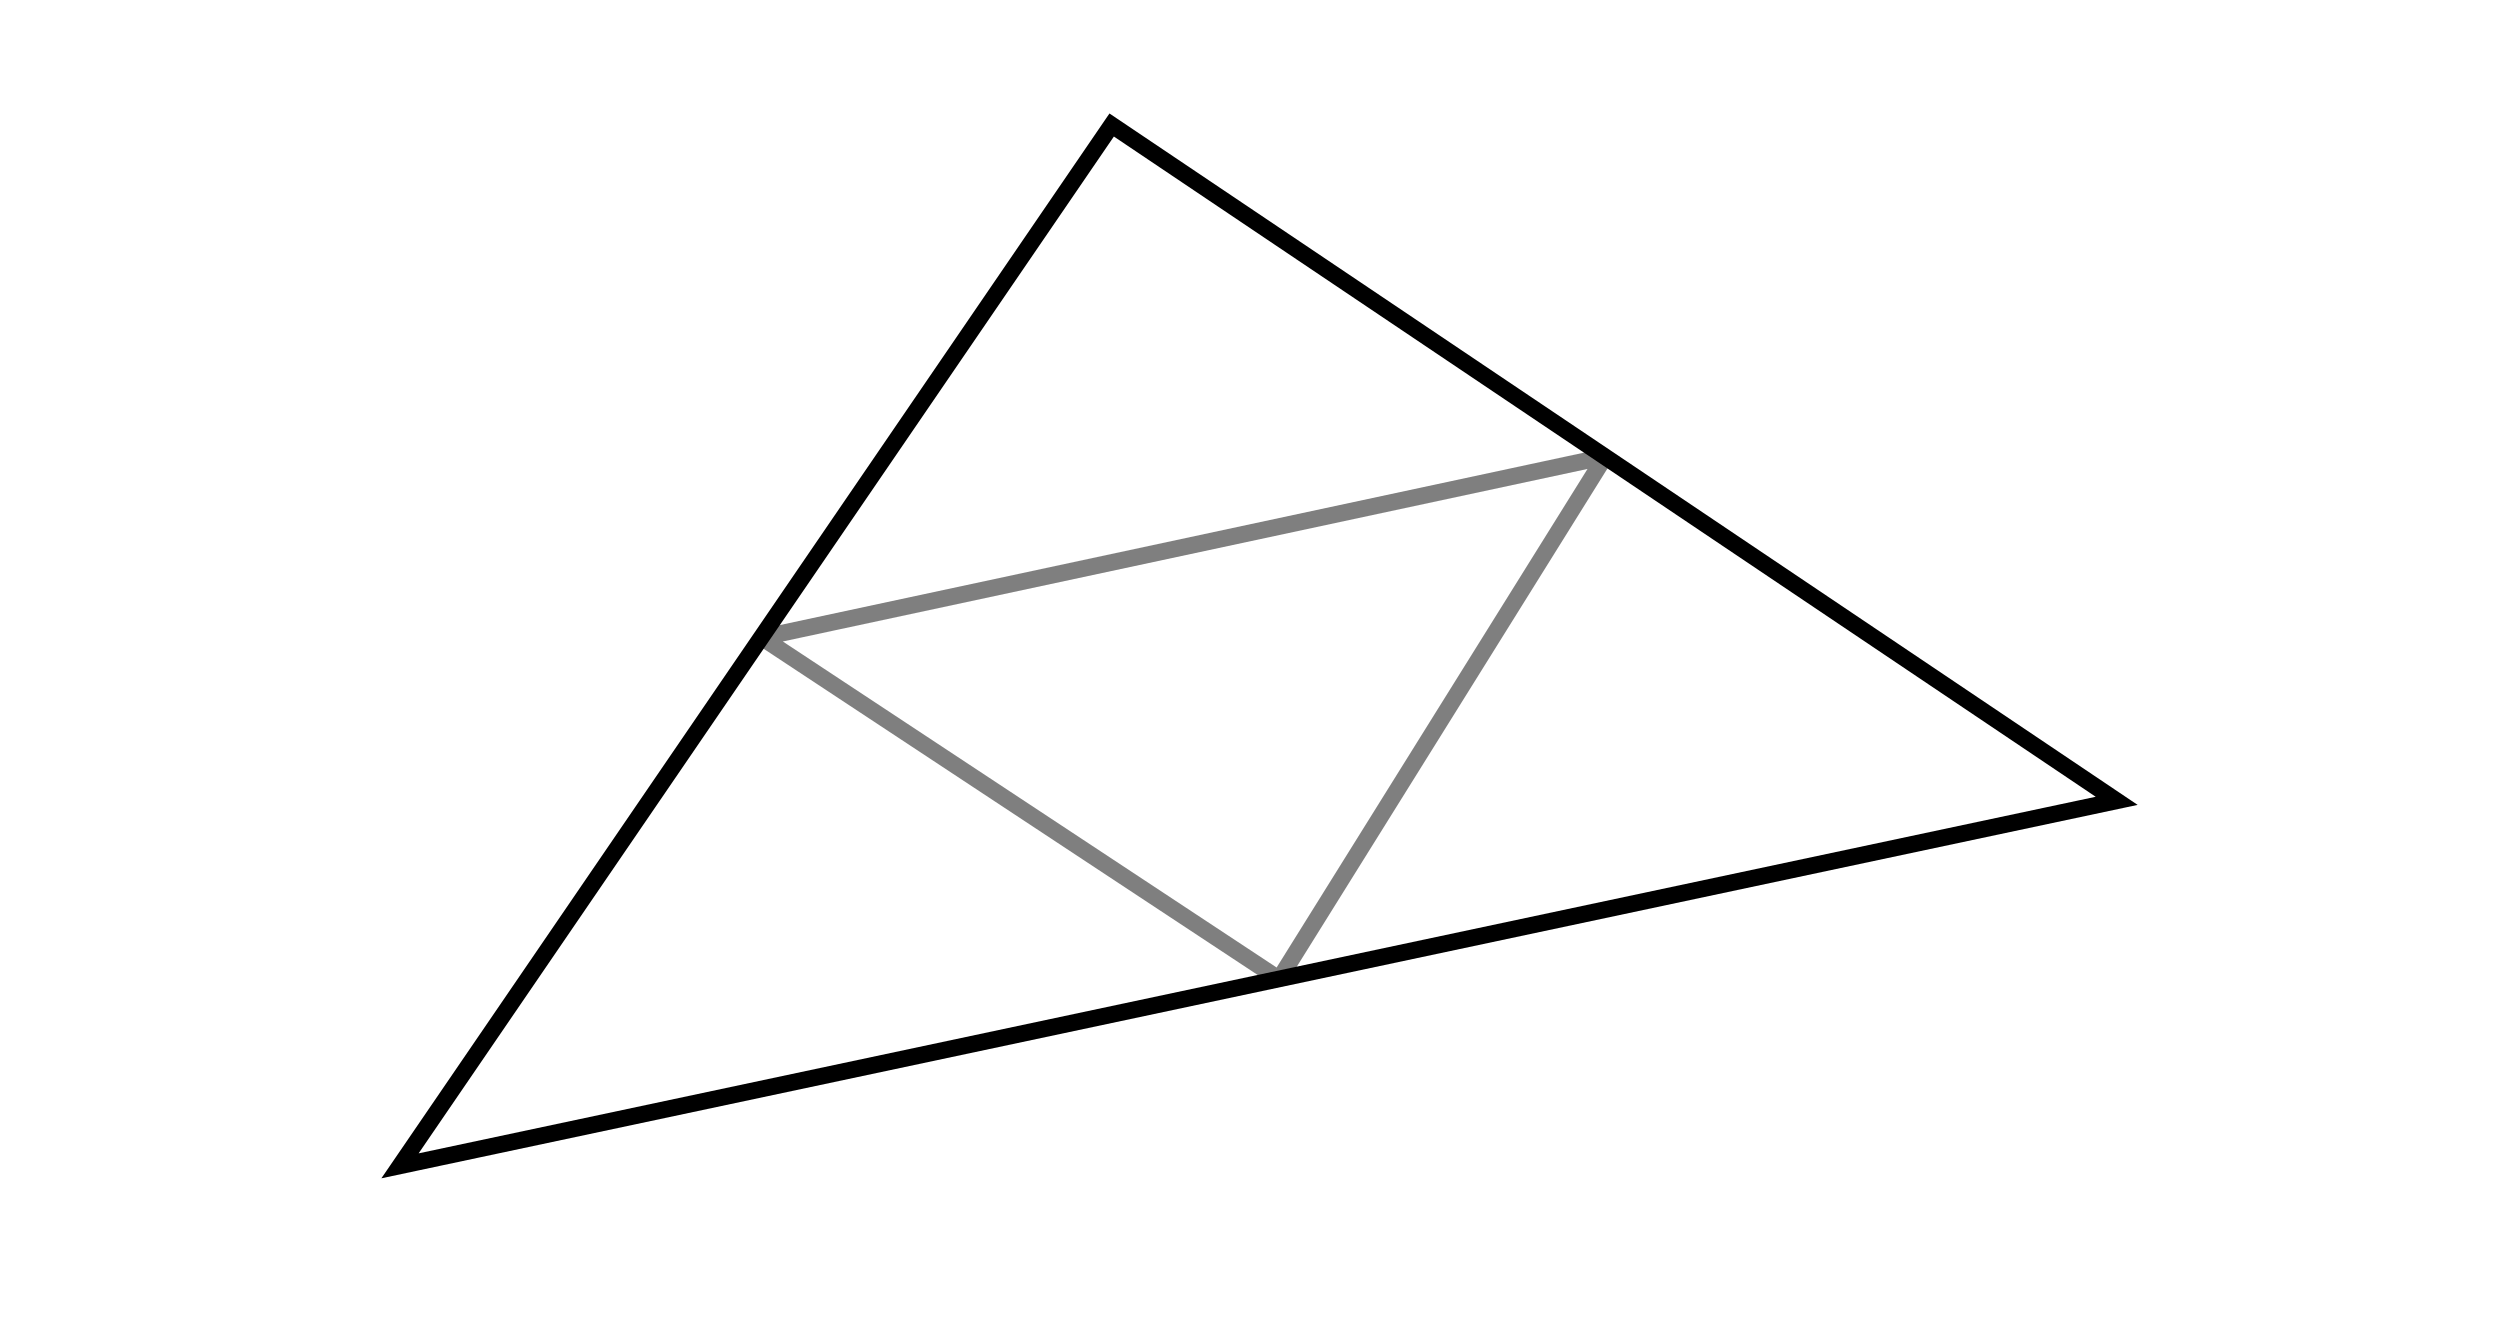
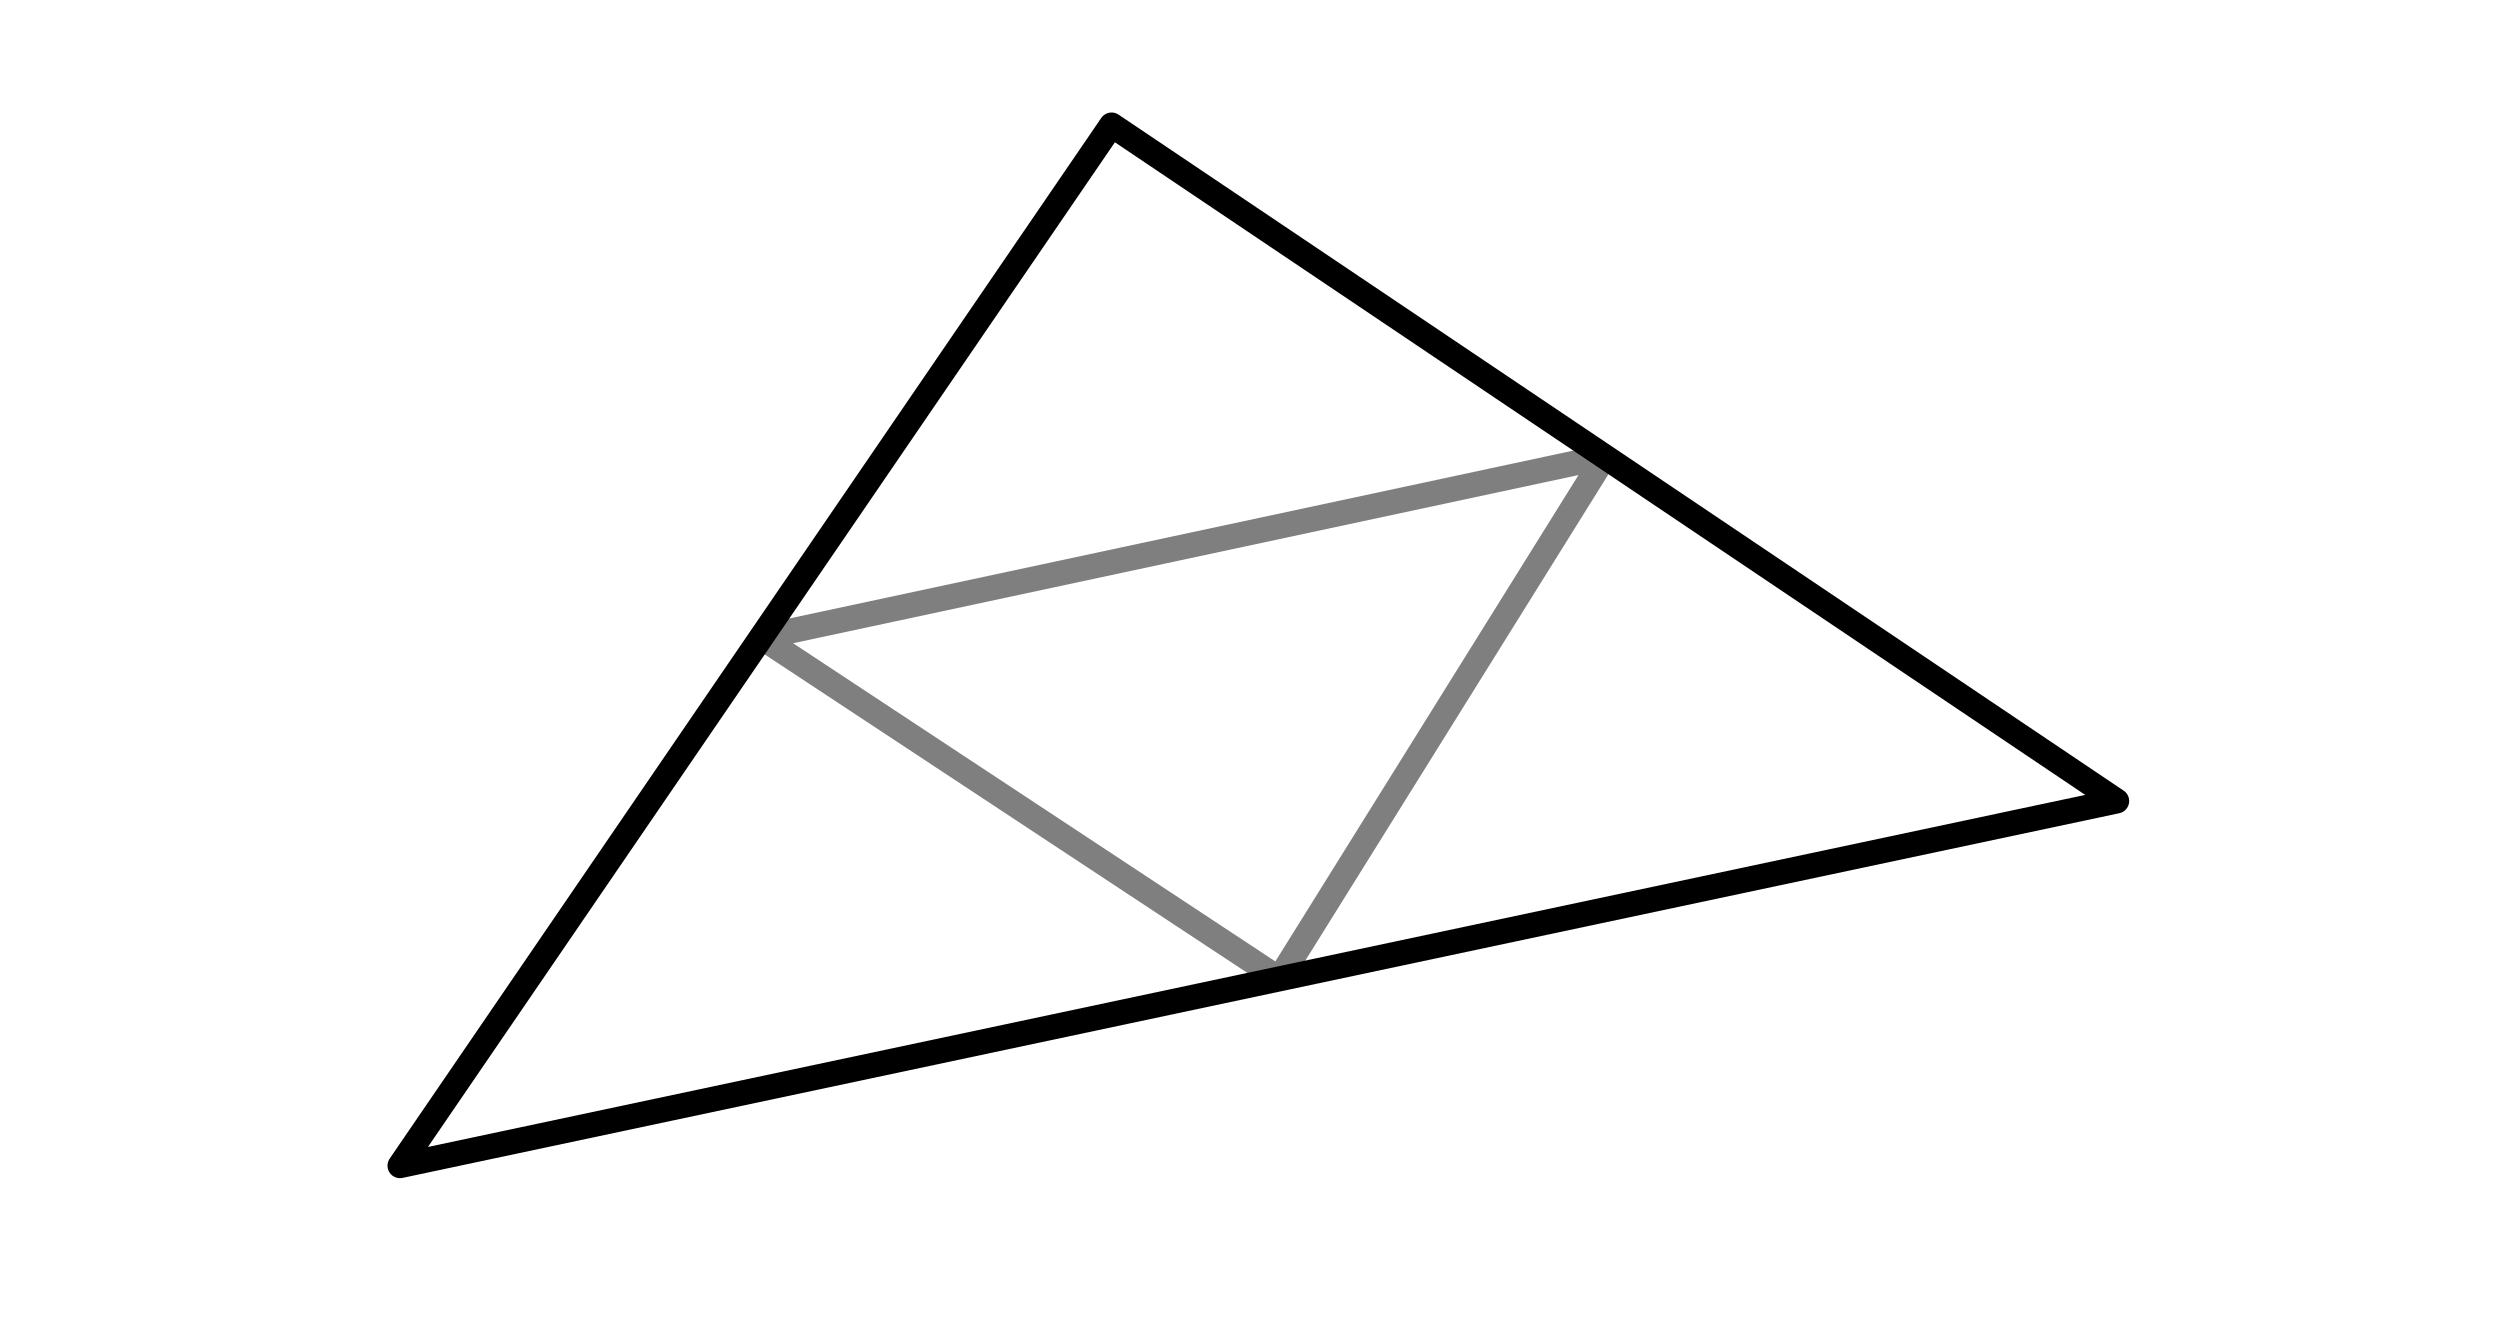
<svg xmlns="http://www.w3.org/2000/svg" viewBox="0 0 300 160">
-   <polygon points="133.4 15 48 139.9 254 96.1 133.4 15" fill="none" stroke="#000" stroke-miterlimit="10" stroke-width="2" />
-   <polygon points="91.4 76.5 192.6 54.8 153.5 117.5 91.4 76.5" fill="none" stroke="#000" stroke-linejoin="bevel" stroke-width="2" opacity="0.5" />
+   <g fill="none" stroke="#000" stroke-width="3">
+     <path d="m133.39 15-85.39 124.88 206-43.76z" stroke-linecap="round" stroke-linejoin="round" />
+     <path d="m91.36 76.47 101.2-21.67-39.06 62.67z" opacity=".5" stroke-linejoin="bevel" />
+   </g>
</svg>
